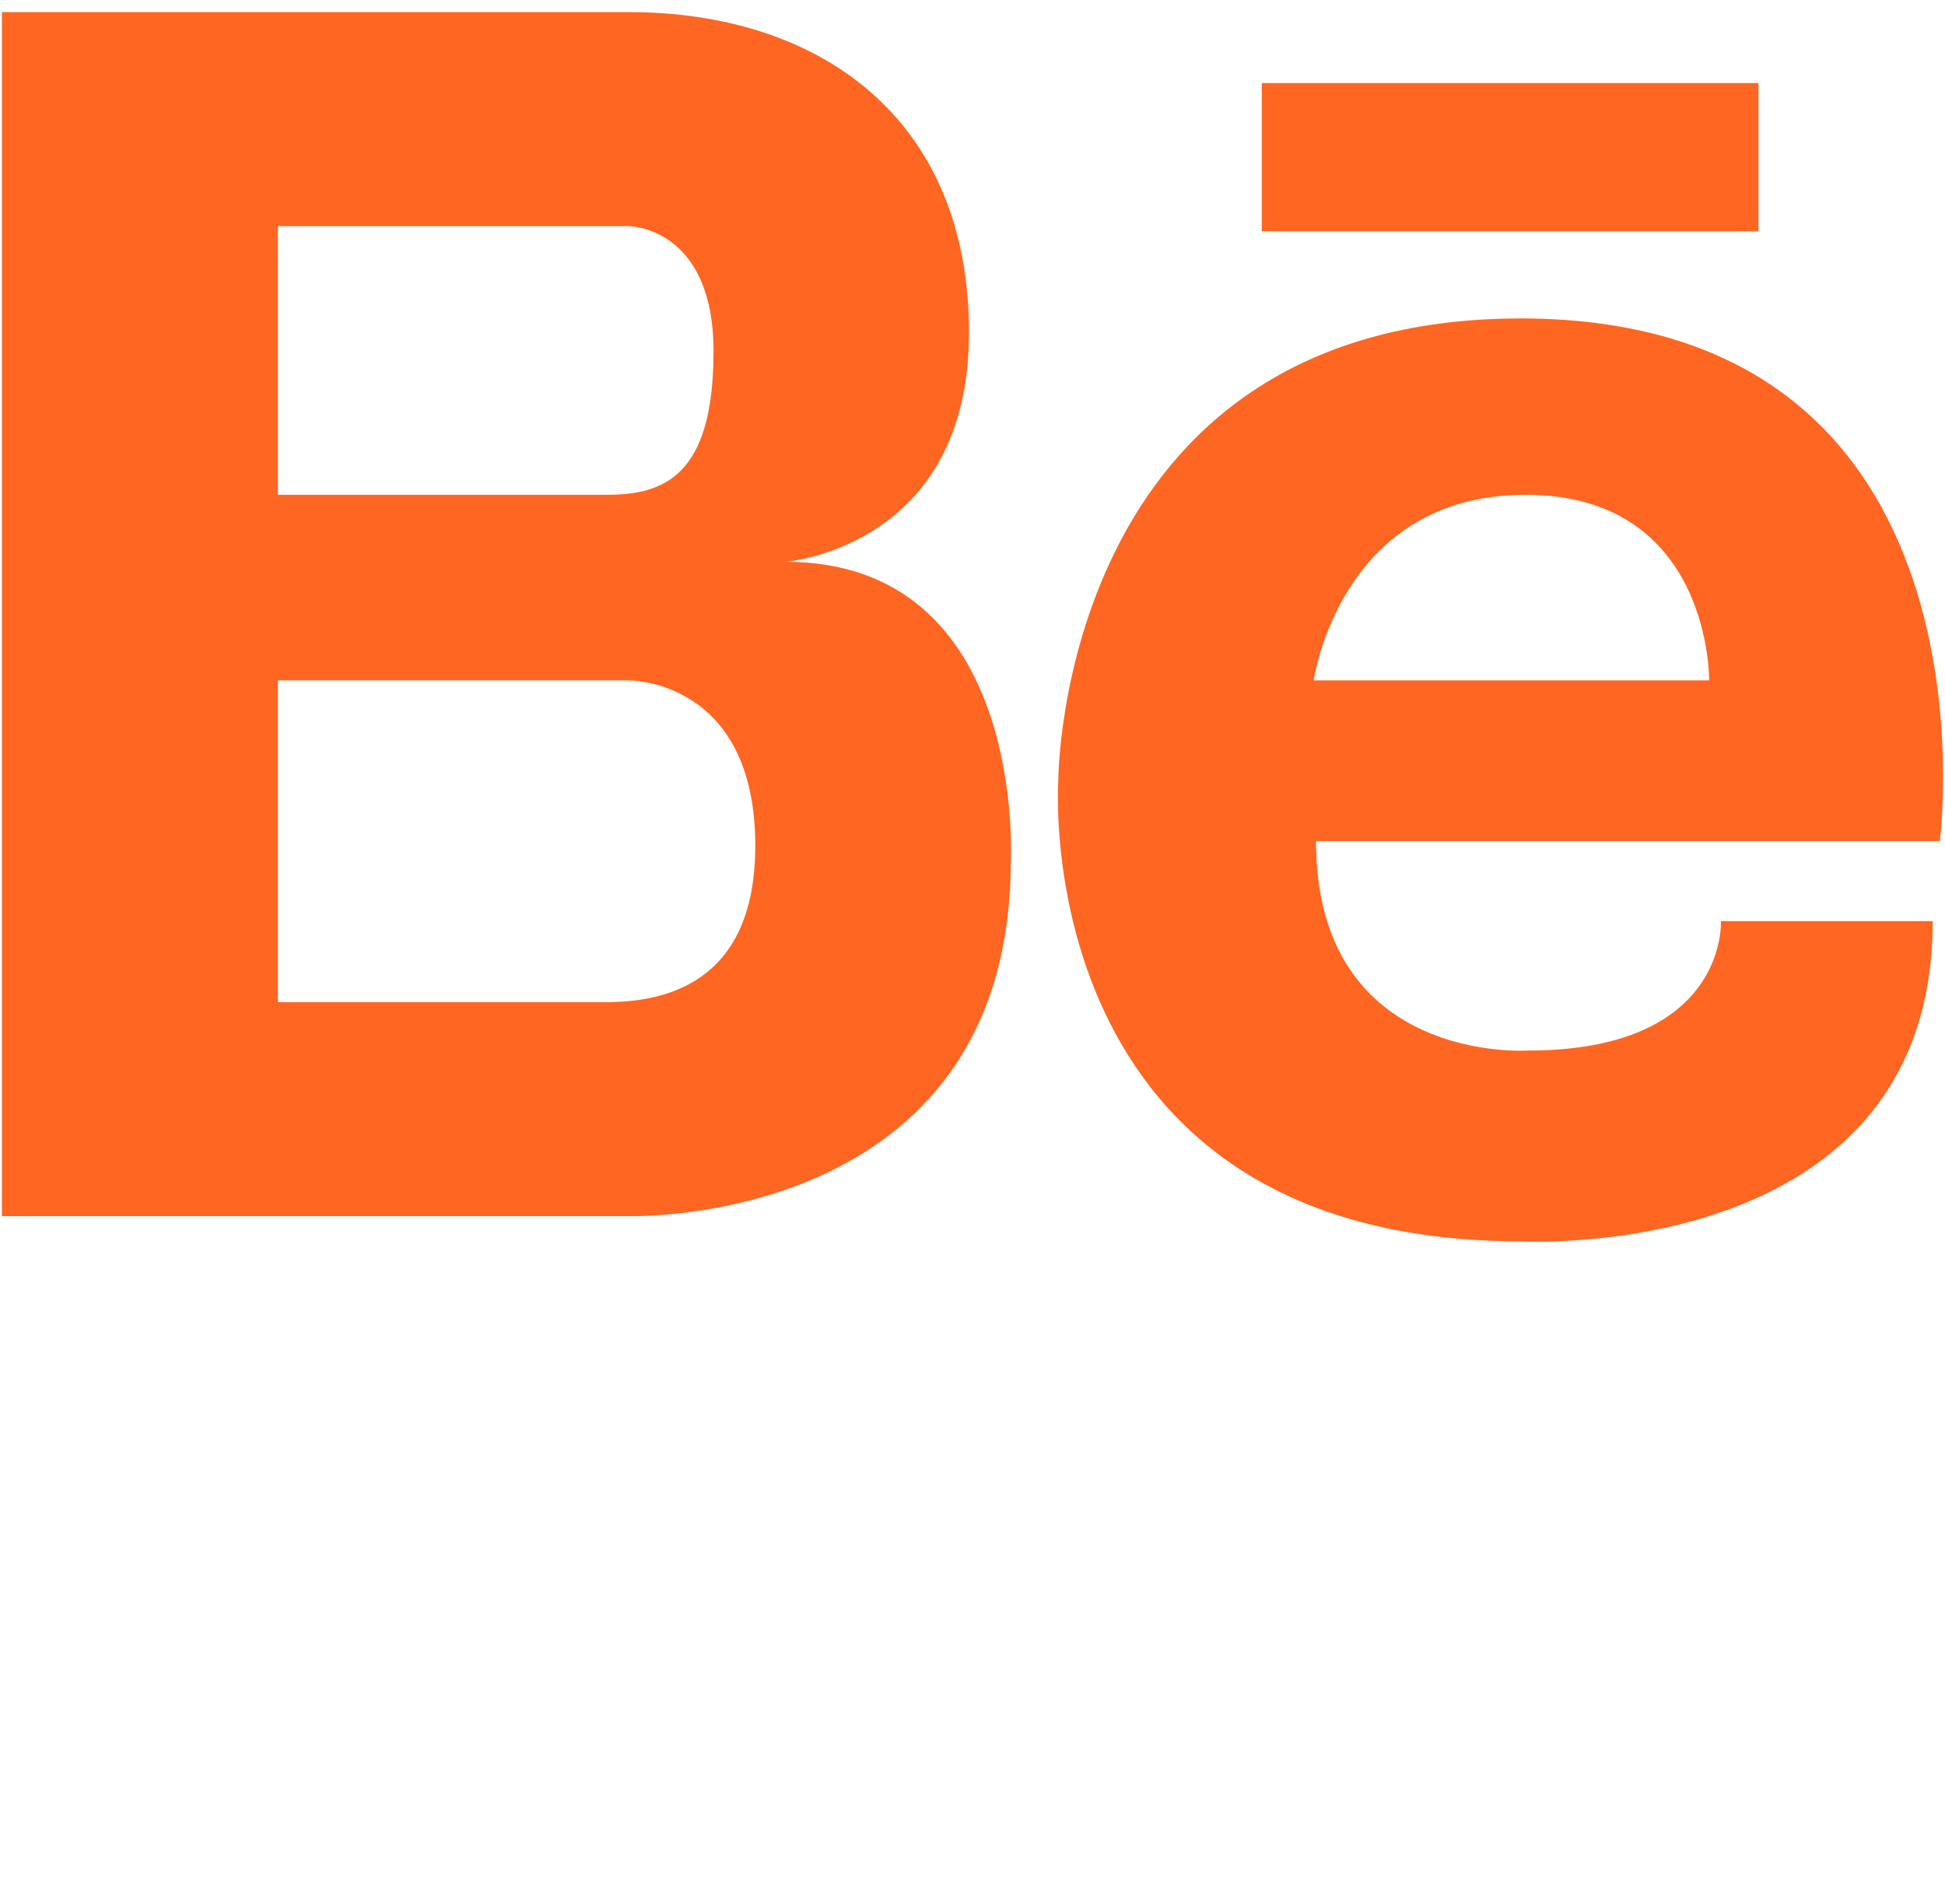
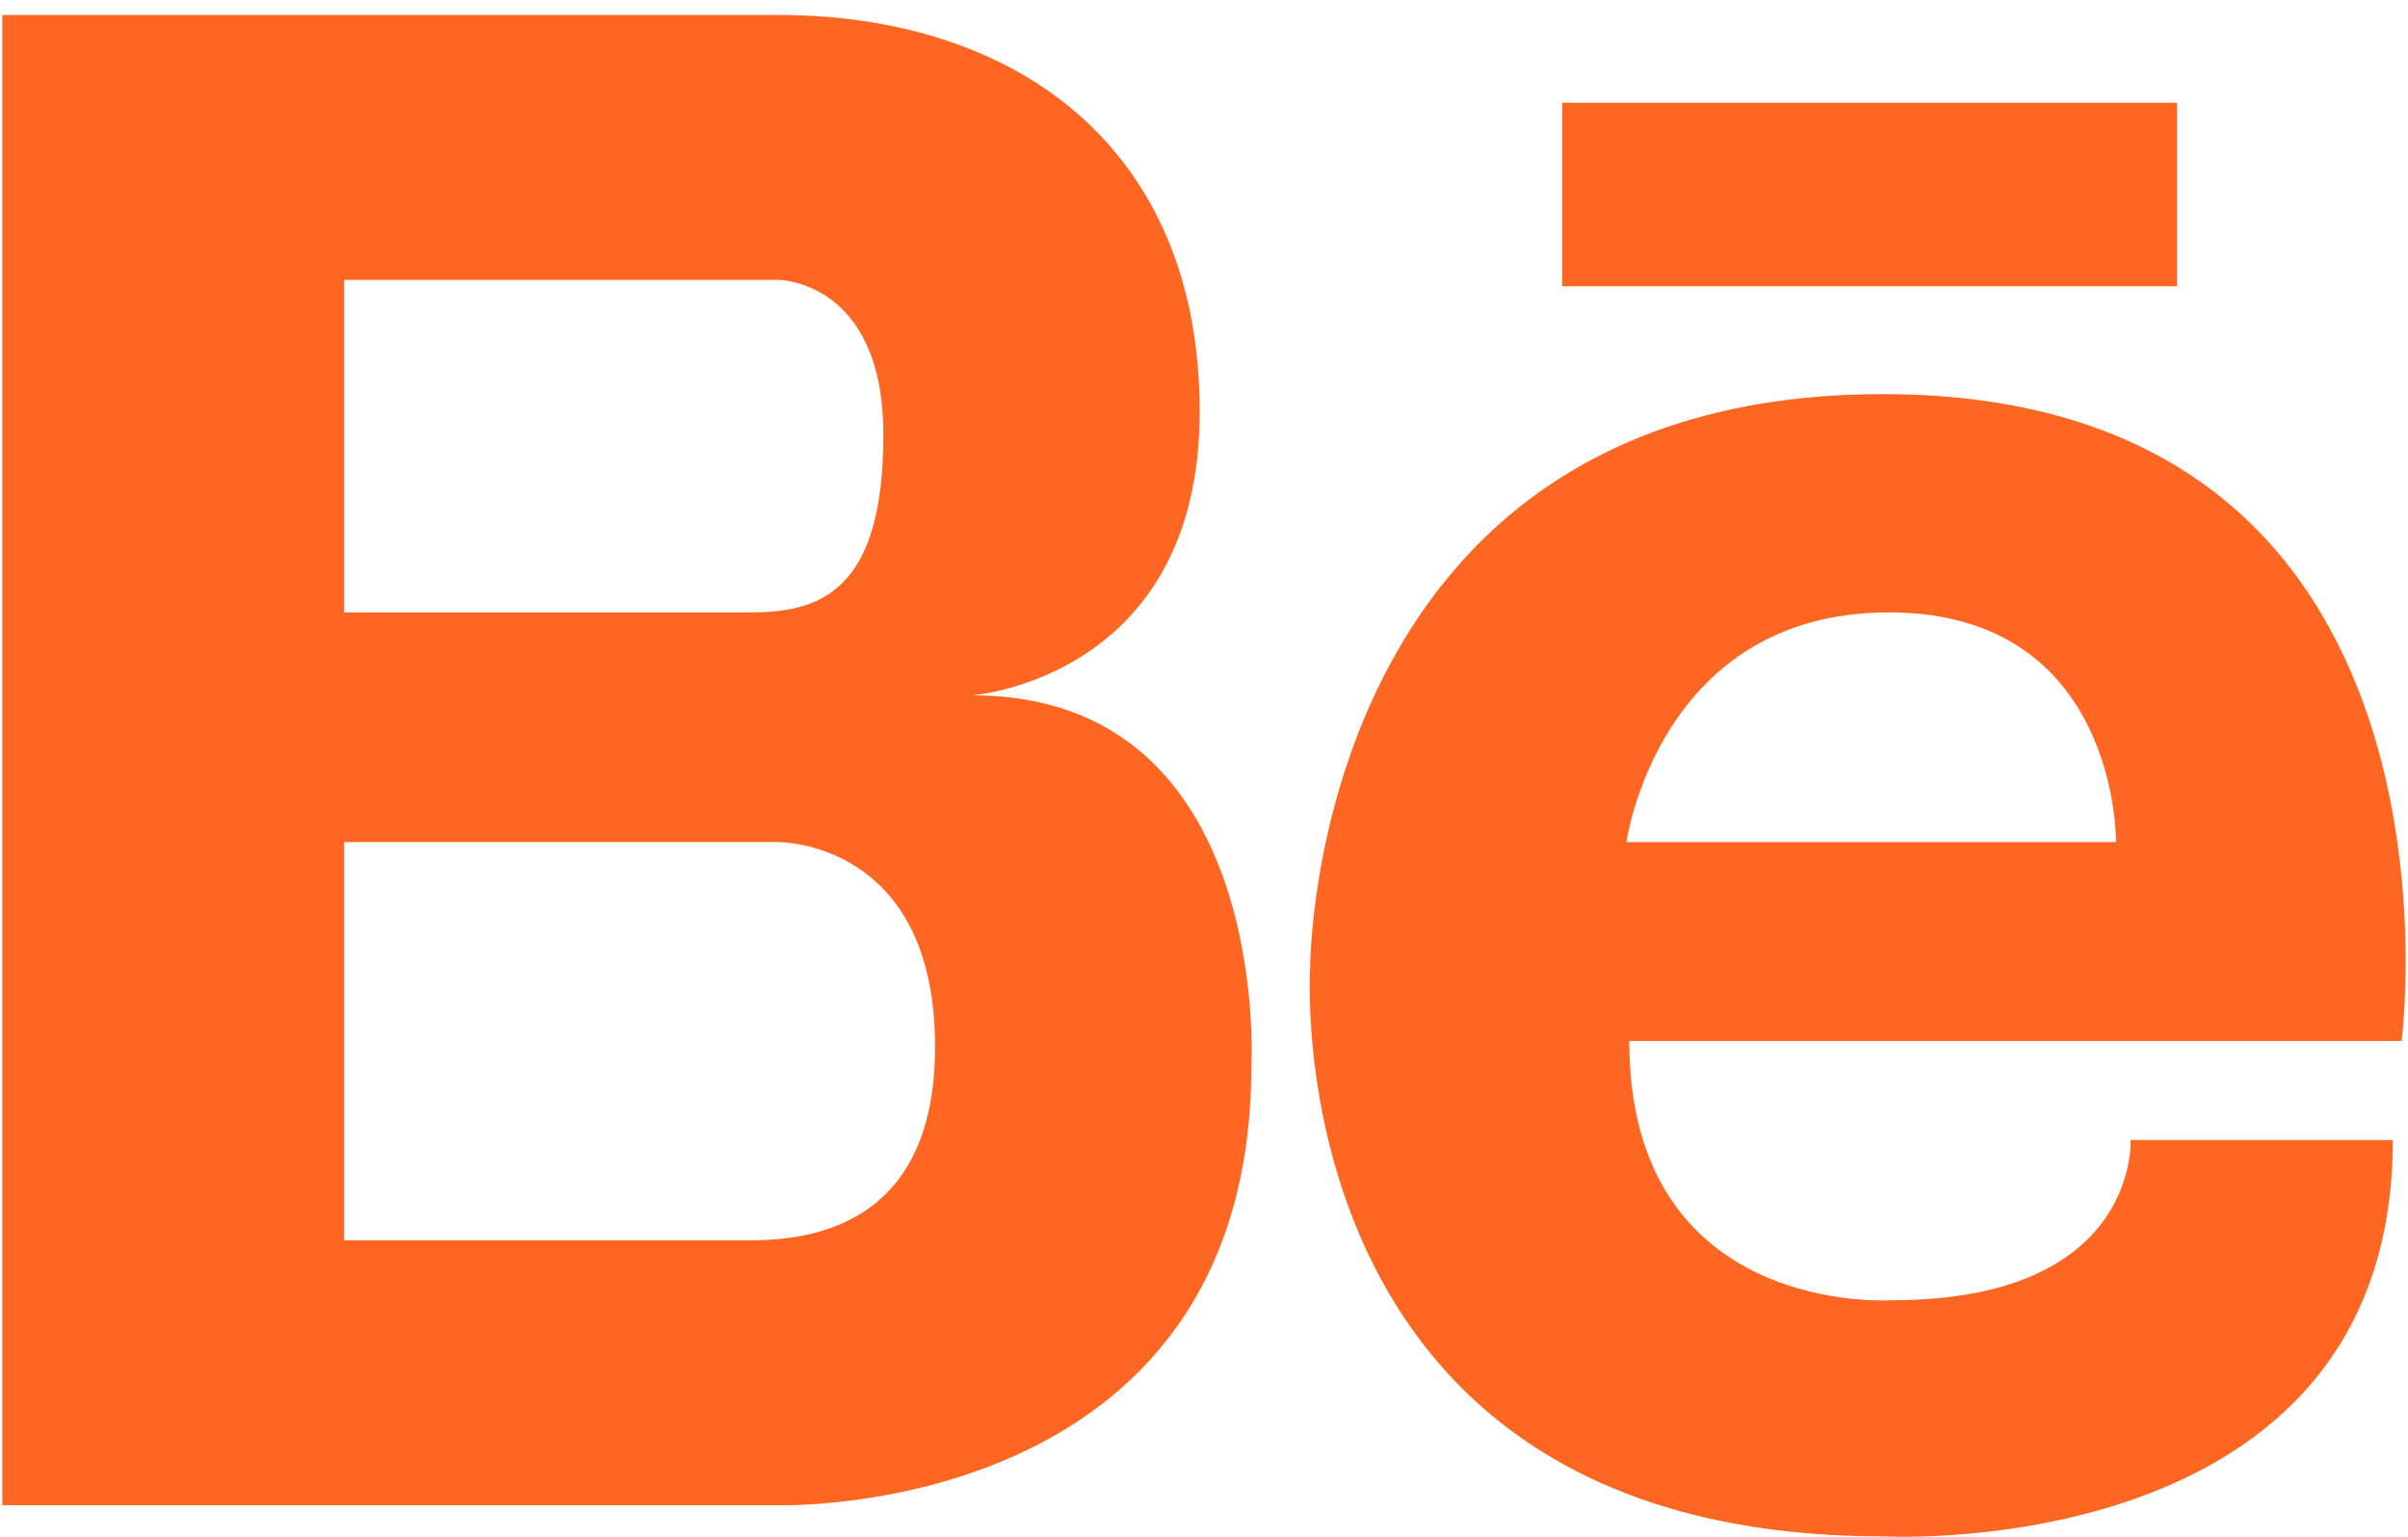
- <svg xmlns="http://www.w3.org/2000/svg" width="47" height="46" viewBox="0 0 47 46" fill="none">
+ <svg xmlns="http://www.w3.org/2000/svg" width="47" height="30" viewBox="0 0 47 30" fill="none">
  <path d="M18.977 13.574C18.977 13.574 23.416 13.244 23.416 8.039C23.416 2.833 19.784 0.292 15.184 0.292H6.716H6.468H0.046V29.384H6.468H6.716H15.184C15.184 29.384 24.425 29.675 24.425 20.797C24.425 20.797 24.828 13.574 18.977 13.574ZM14.094 5.463H15.184C15.184 5.463 17.242 5.463 17.242 8.49C17.242 11.516 16.032 11.955 14.659 11.955H6.716V5.463H14.094ZM14.756 24.213H6.716V16.439H15.184C15.184 16.439 18.251 16.398 18.251 20.434C18.251 23.837 15.96 24.187 14.756 24.213ZM36.75 7.694C25.563 7.694 25.573 18.872 25.573 18.872C25.573 18.872 24.805 29.992 36.75 29.992C36.75 29.992 46.704 30.561 46.704 22.256H41.585C41.585 22.256 41.756 25.383 36.921 25.383C36.921 25.383 31.801 25.727 31.801 20.322H46.875C46.875 20.322 48.525 7.694 36.75 7.694ZM31.745 16.439C31.745 16.439 32.37 11.955 36.864 11.955C41.357 11.955 41.301 16.439 41.301 16.439H31.745ZM42.493 5.588H30.491V2.006H42.493V5.588Z" fill="#FF6622" />
</svg>
